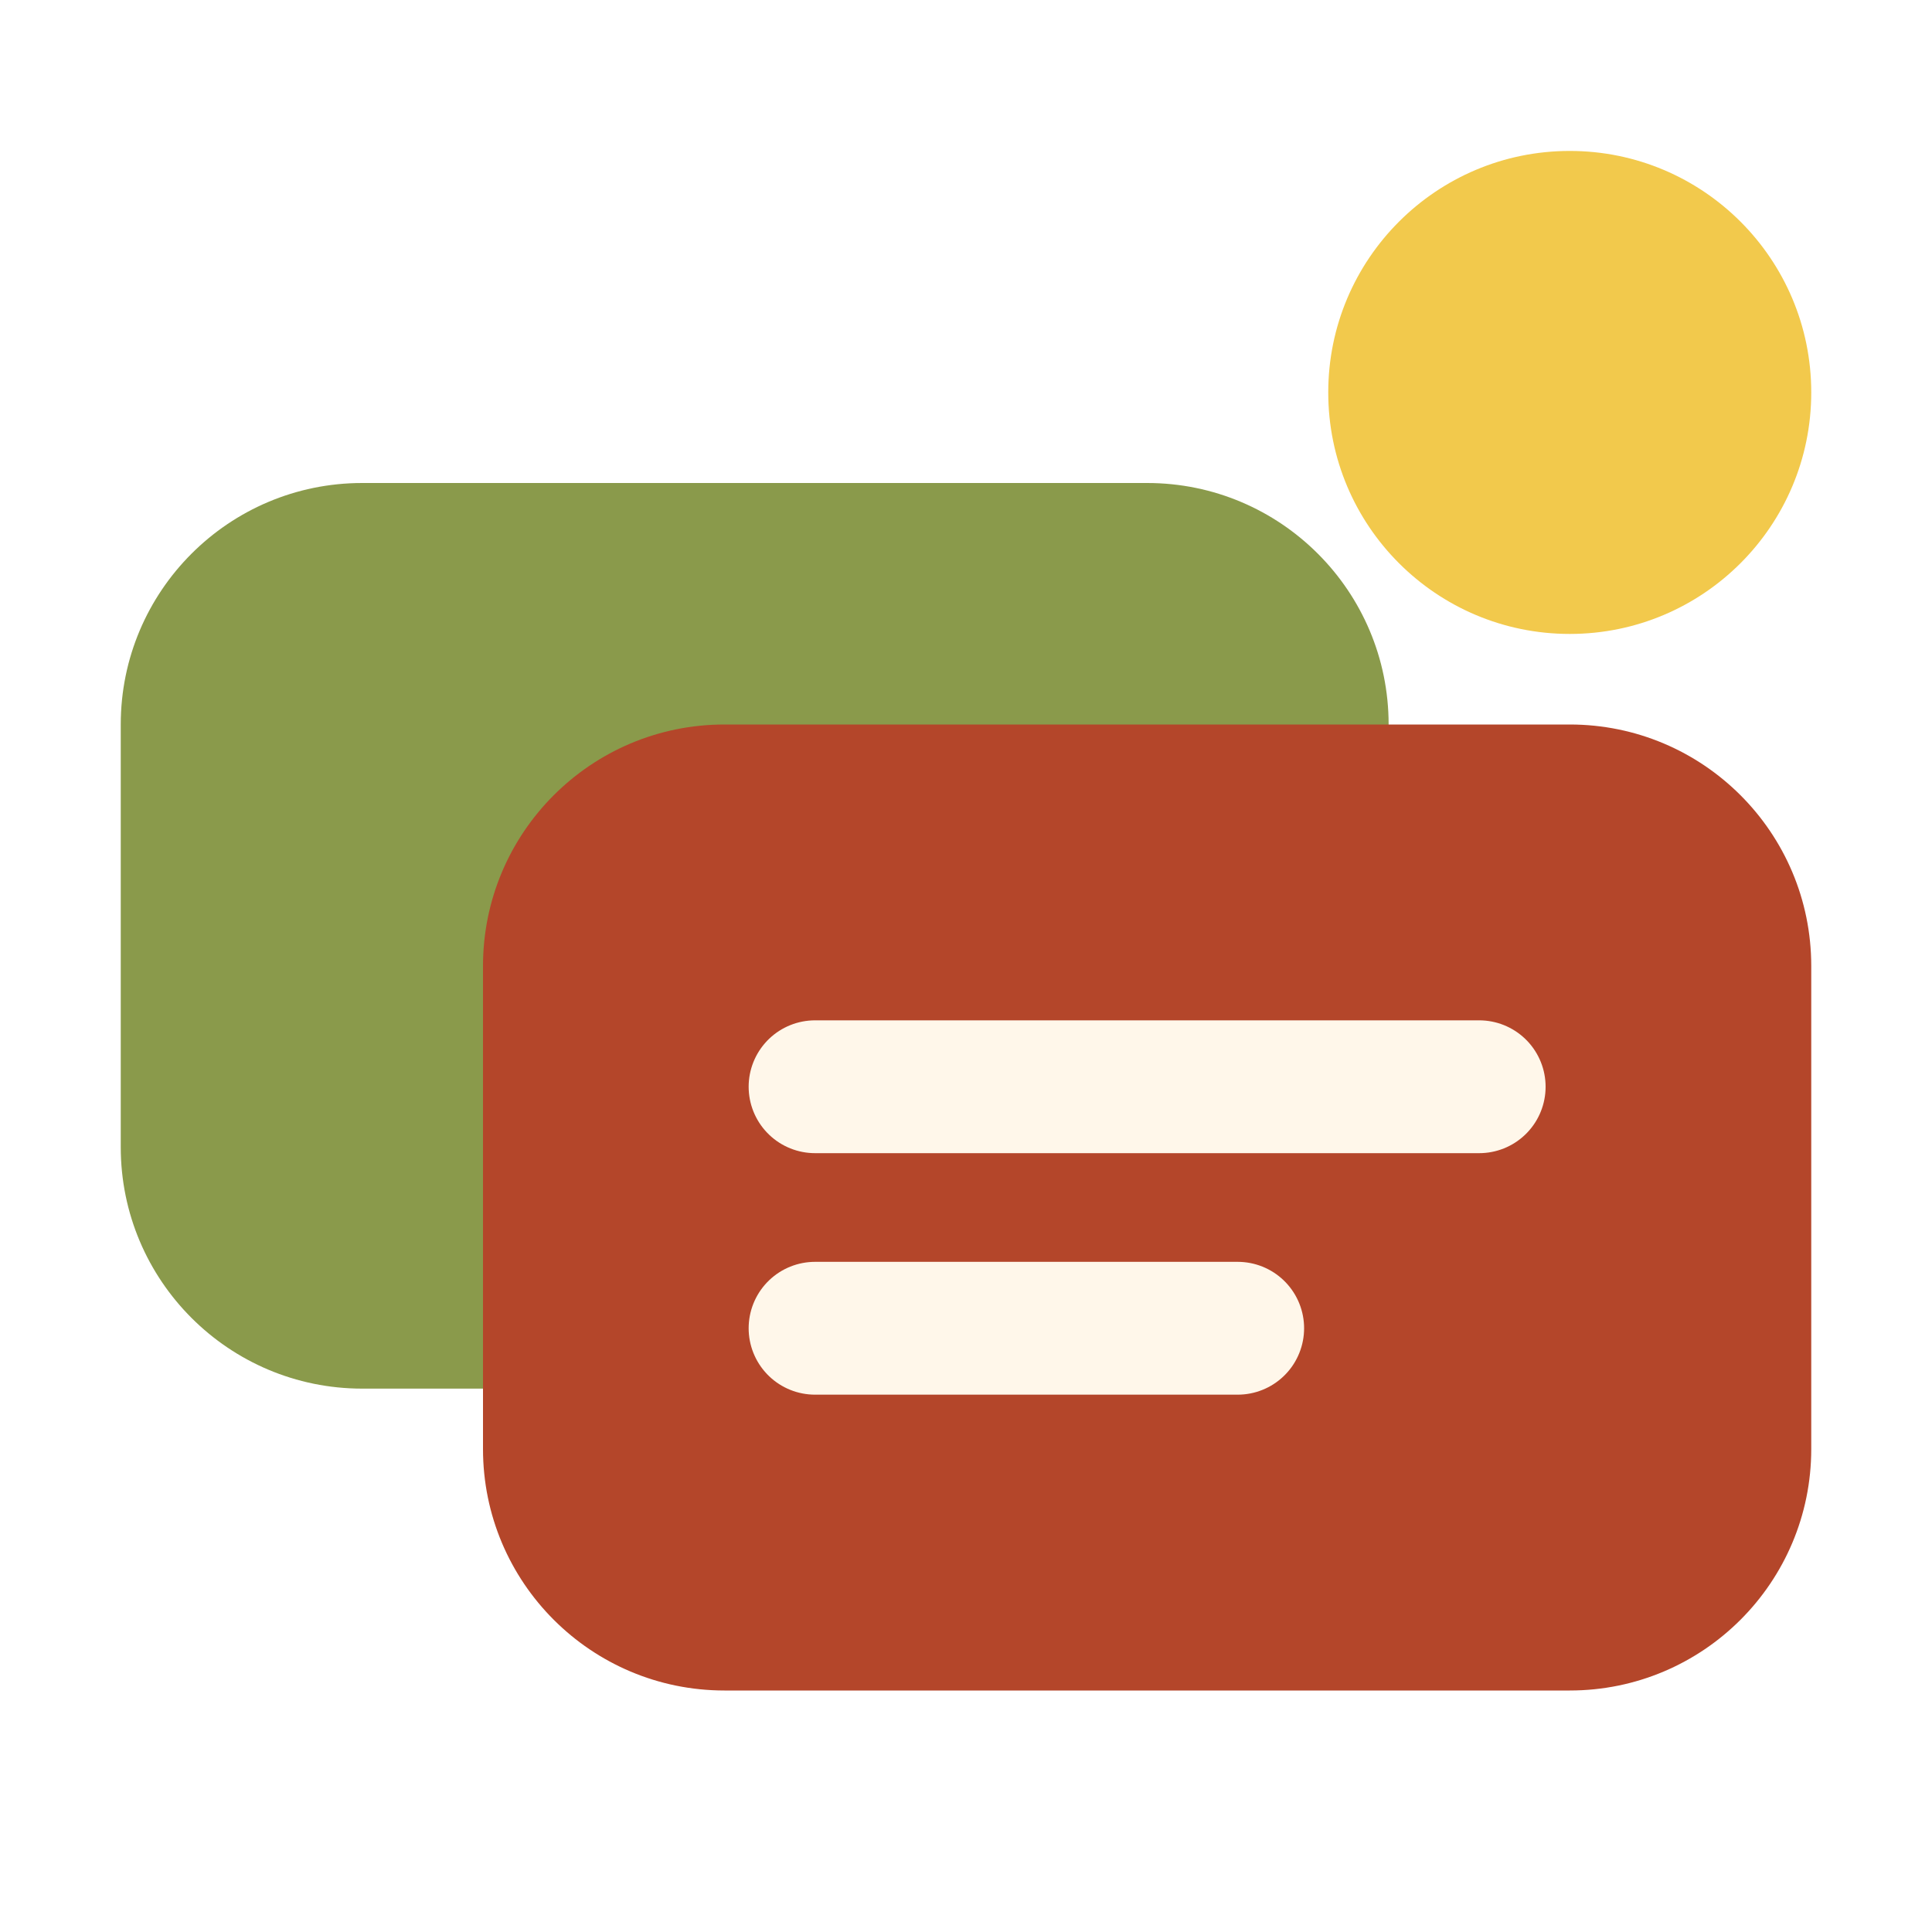
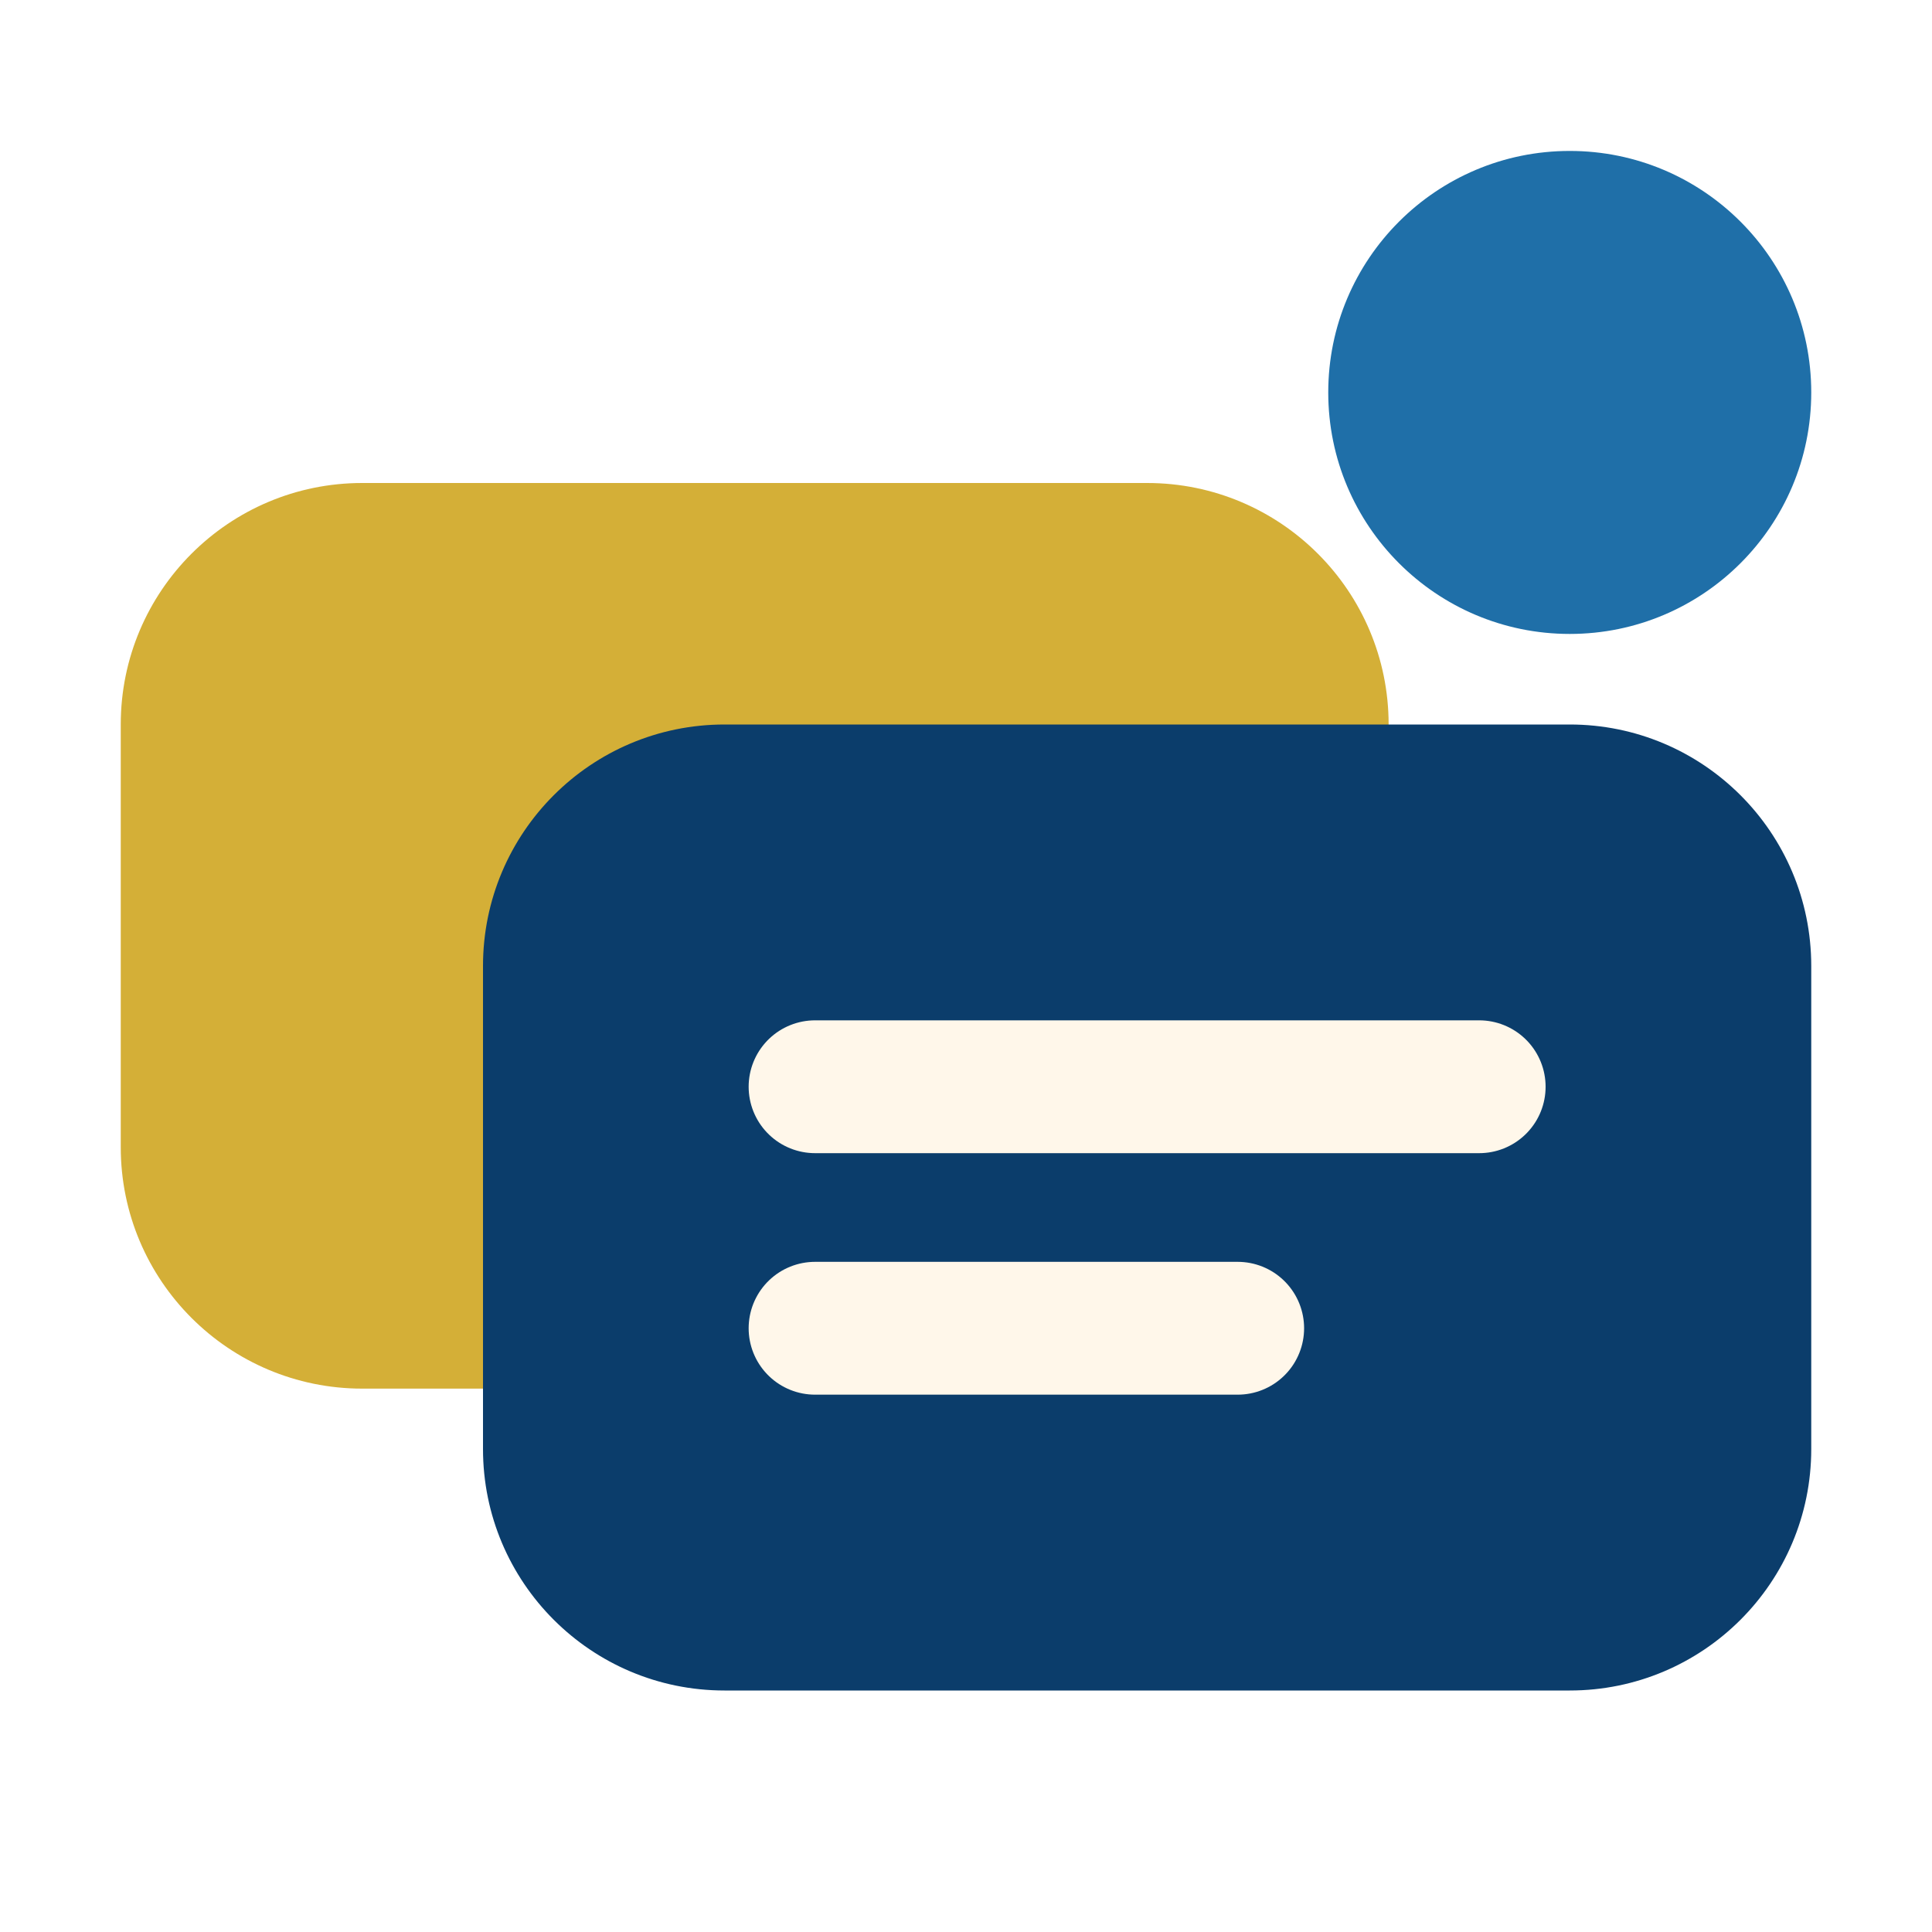
<svg xmlns="http://www.w3.org/2000/svg" viewBox="0 0 32 32">
-   <rect x="2" y="8" width="21" height="15" rx="4" fill="#8a9a4b" />
-   <rect x="8" y="12" width="22" height="16" rx="4" fill="#b4462a" />
+   <rect x="2" y="8" width="21" height="15" rx="4" fill="#d4af37" />
+   <rect x="8" y="12" width="22" height="16" rx="4" fill="#0b3d6b" />
  <path d="M13.5 18h11M13.5 22h7" stroke="#fff7ea" stroke-width="2.2" stroke-linecap="round" />
-   <circle cx="26" cy="6.5" r="4" fill="#f2c94c" />
+   <circle cx="26" cy="6.5" r="4" fill="#1f6fa8" />
</svg>
